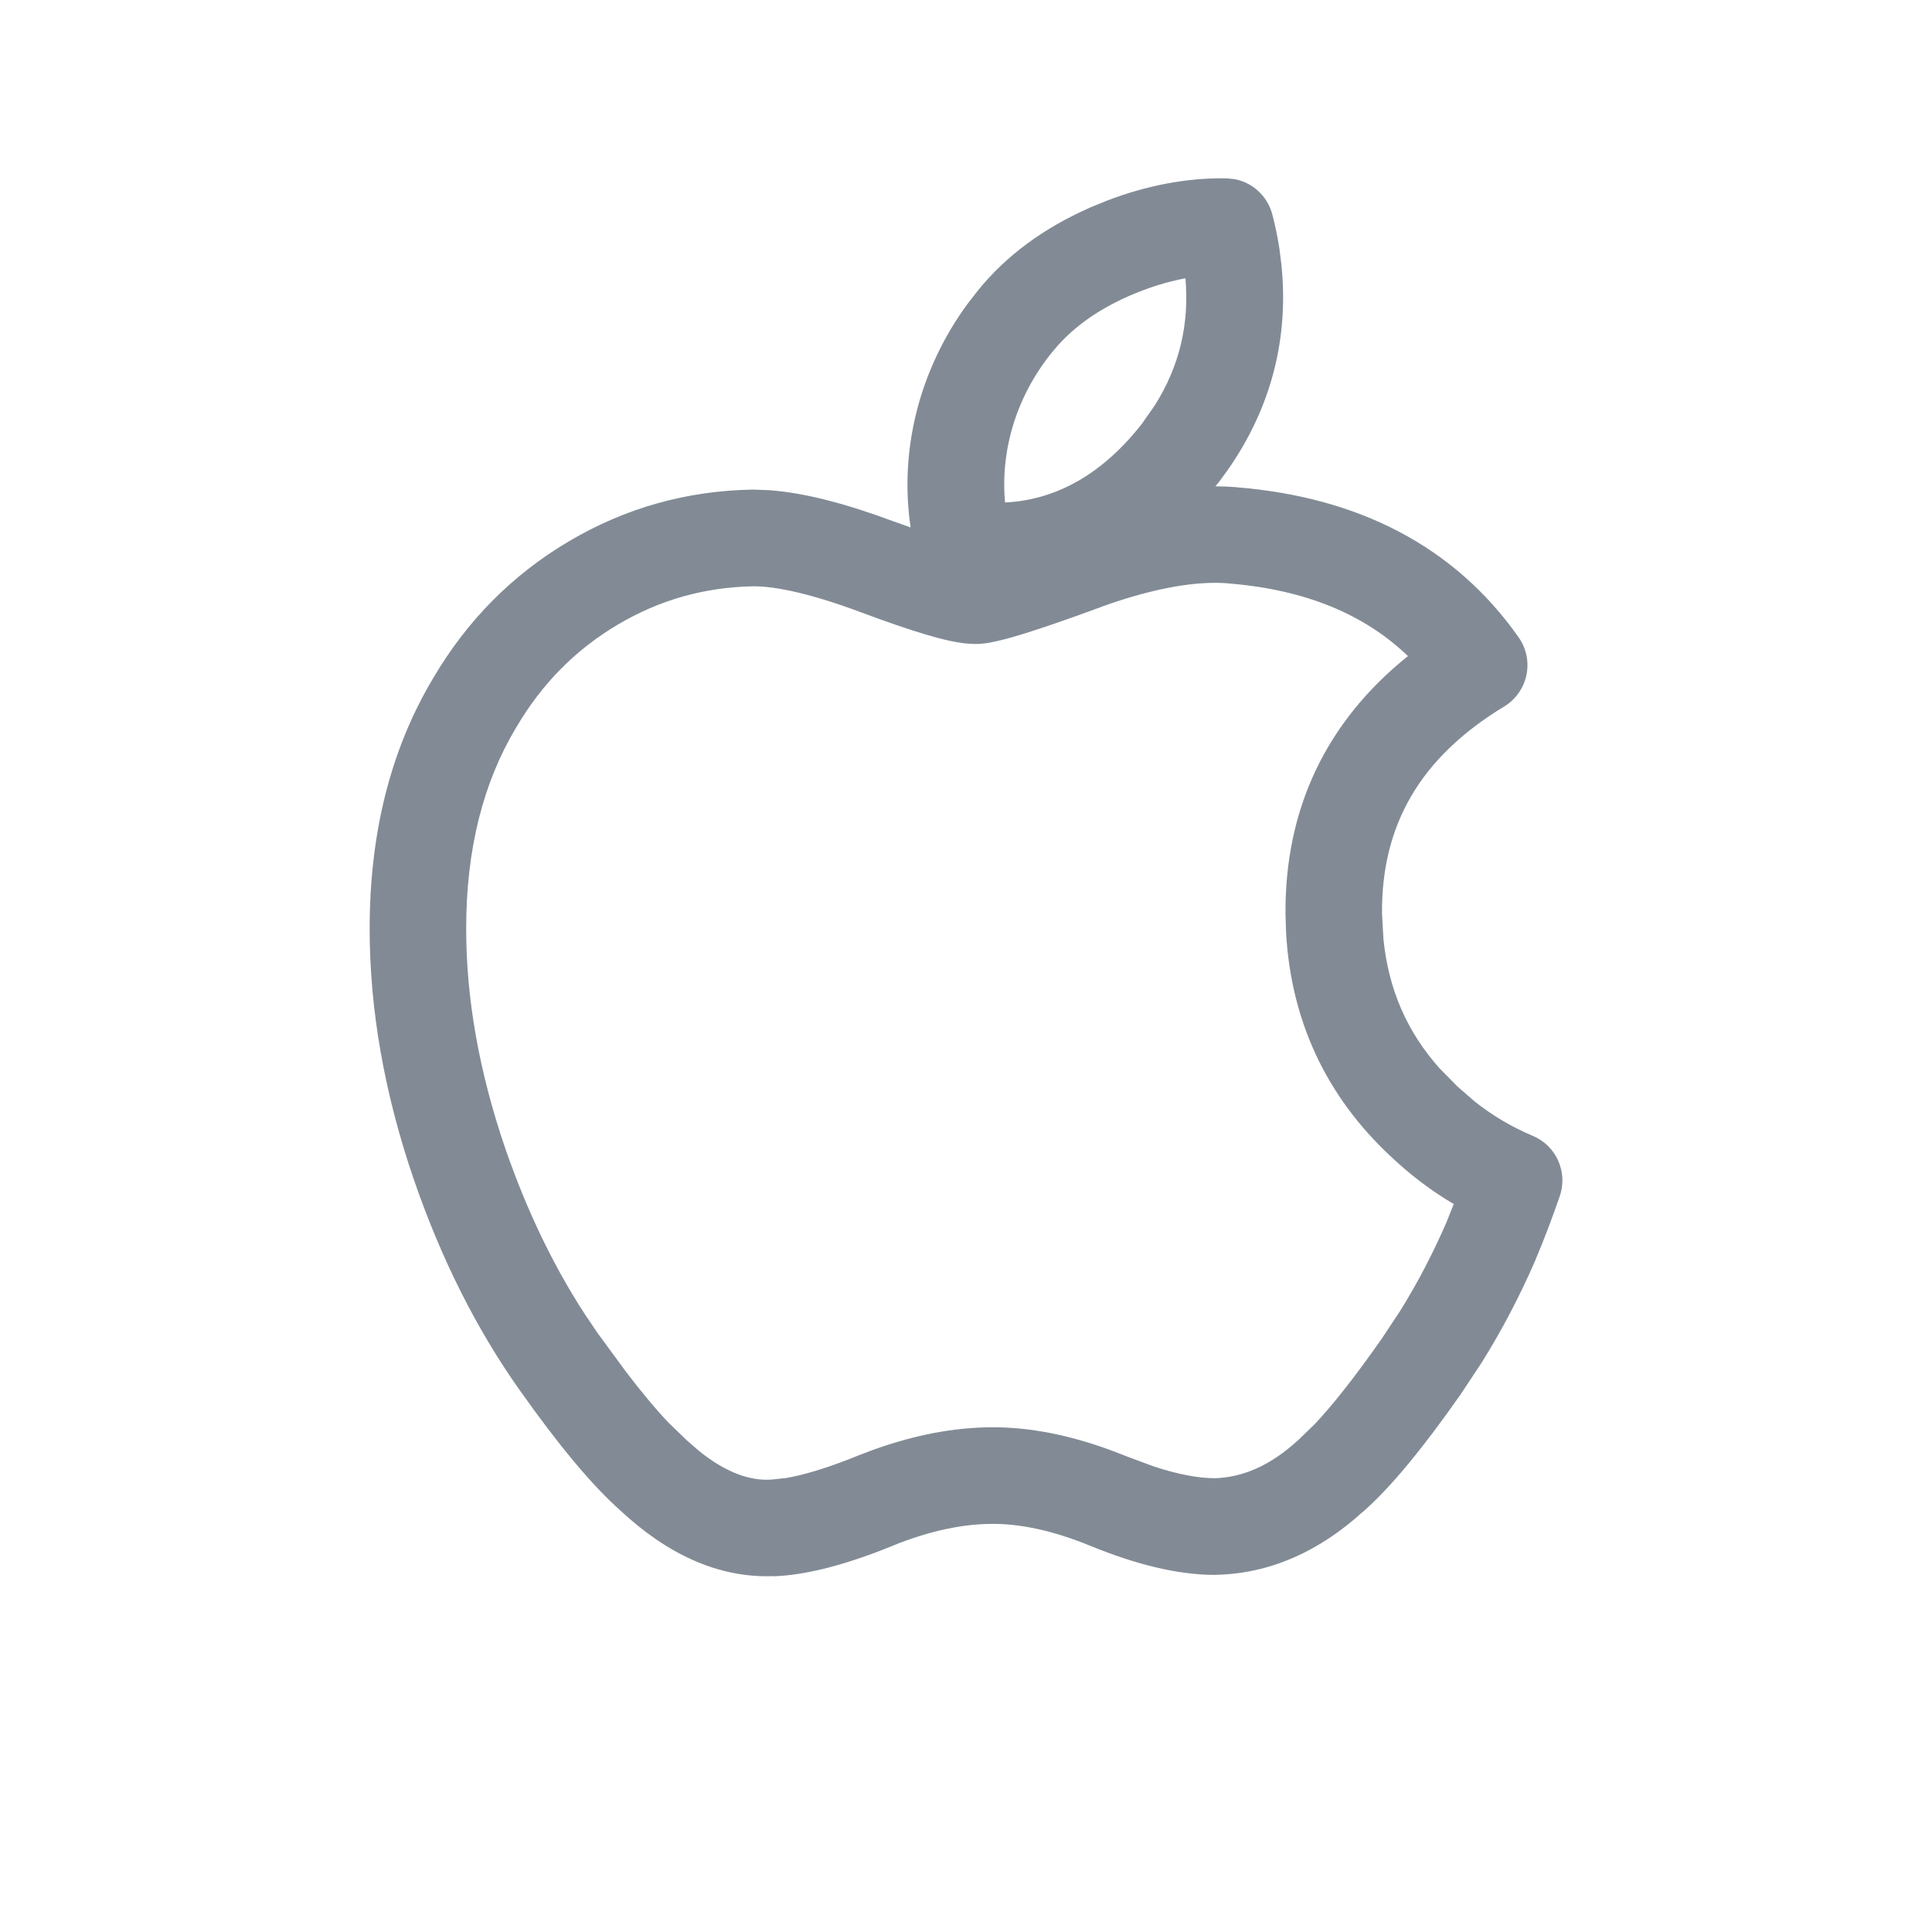
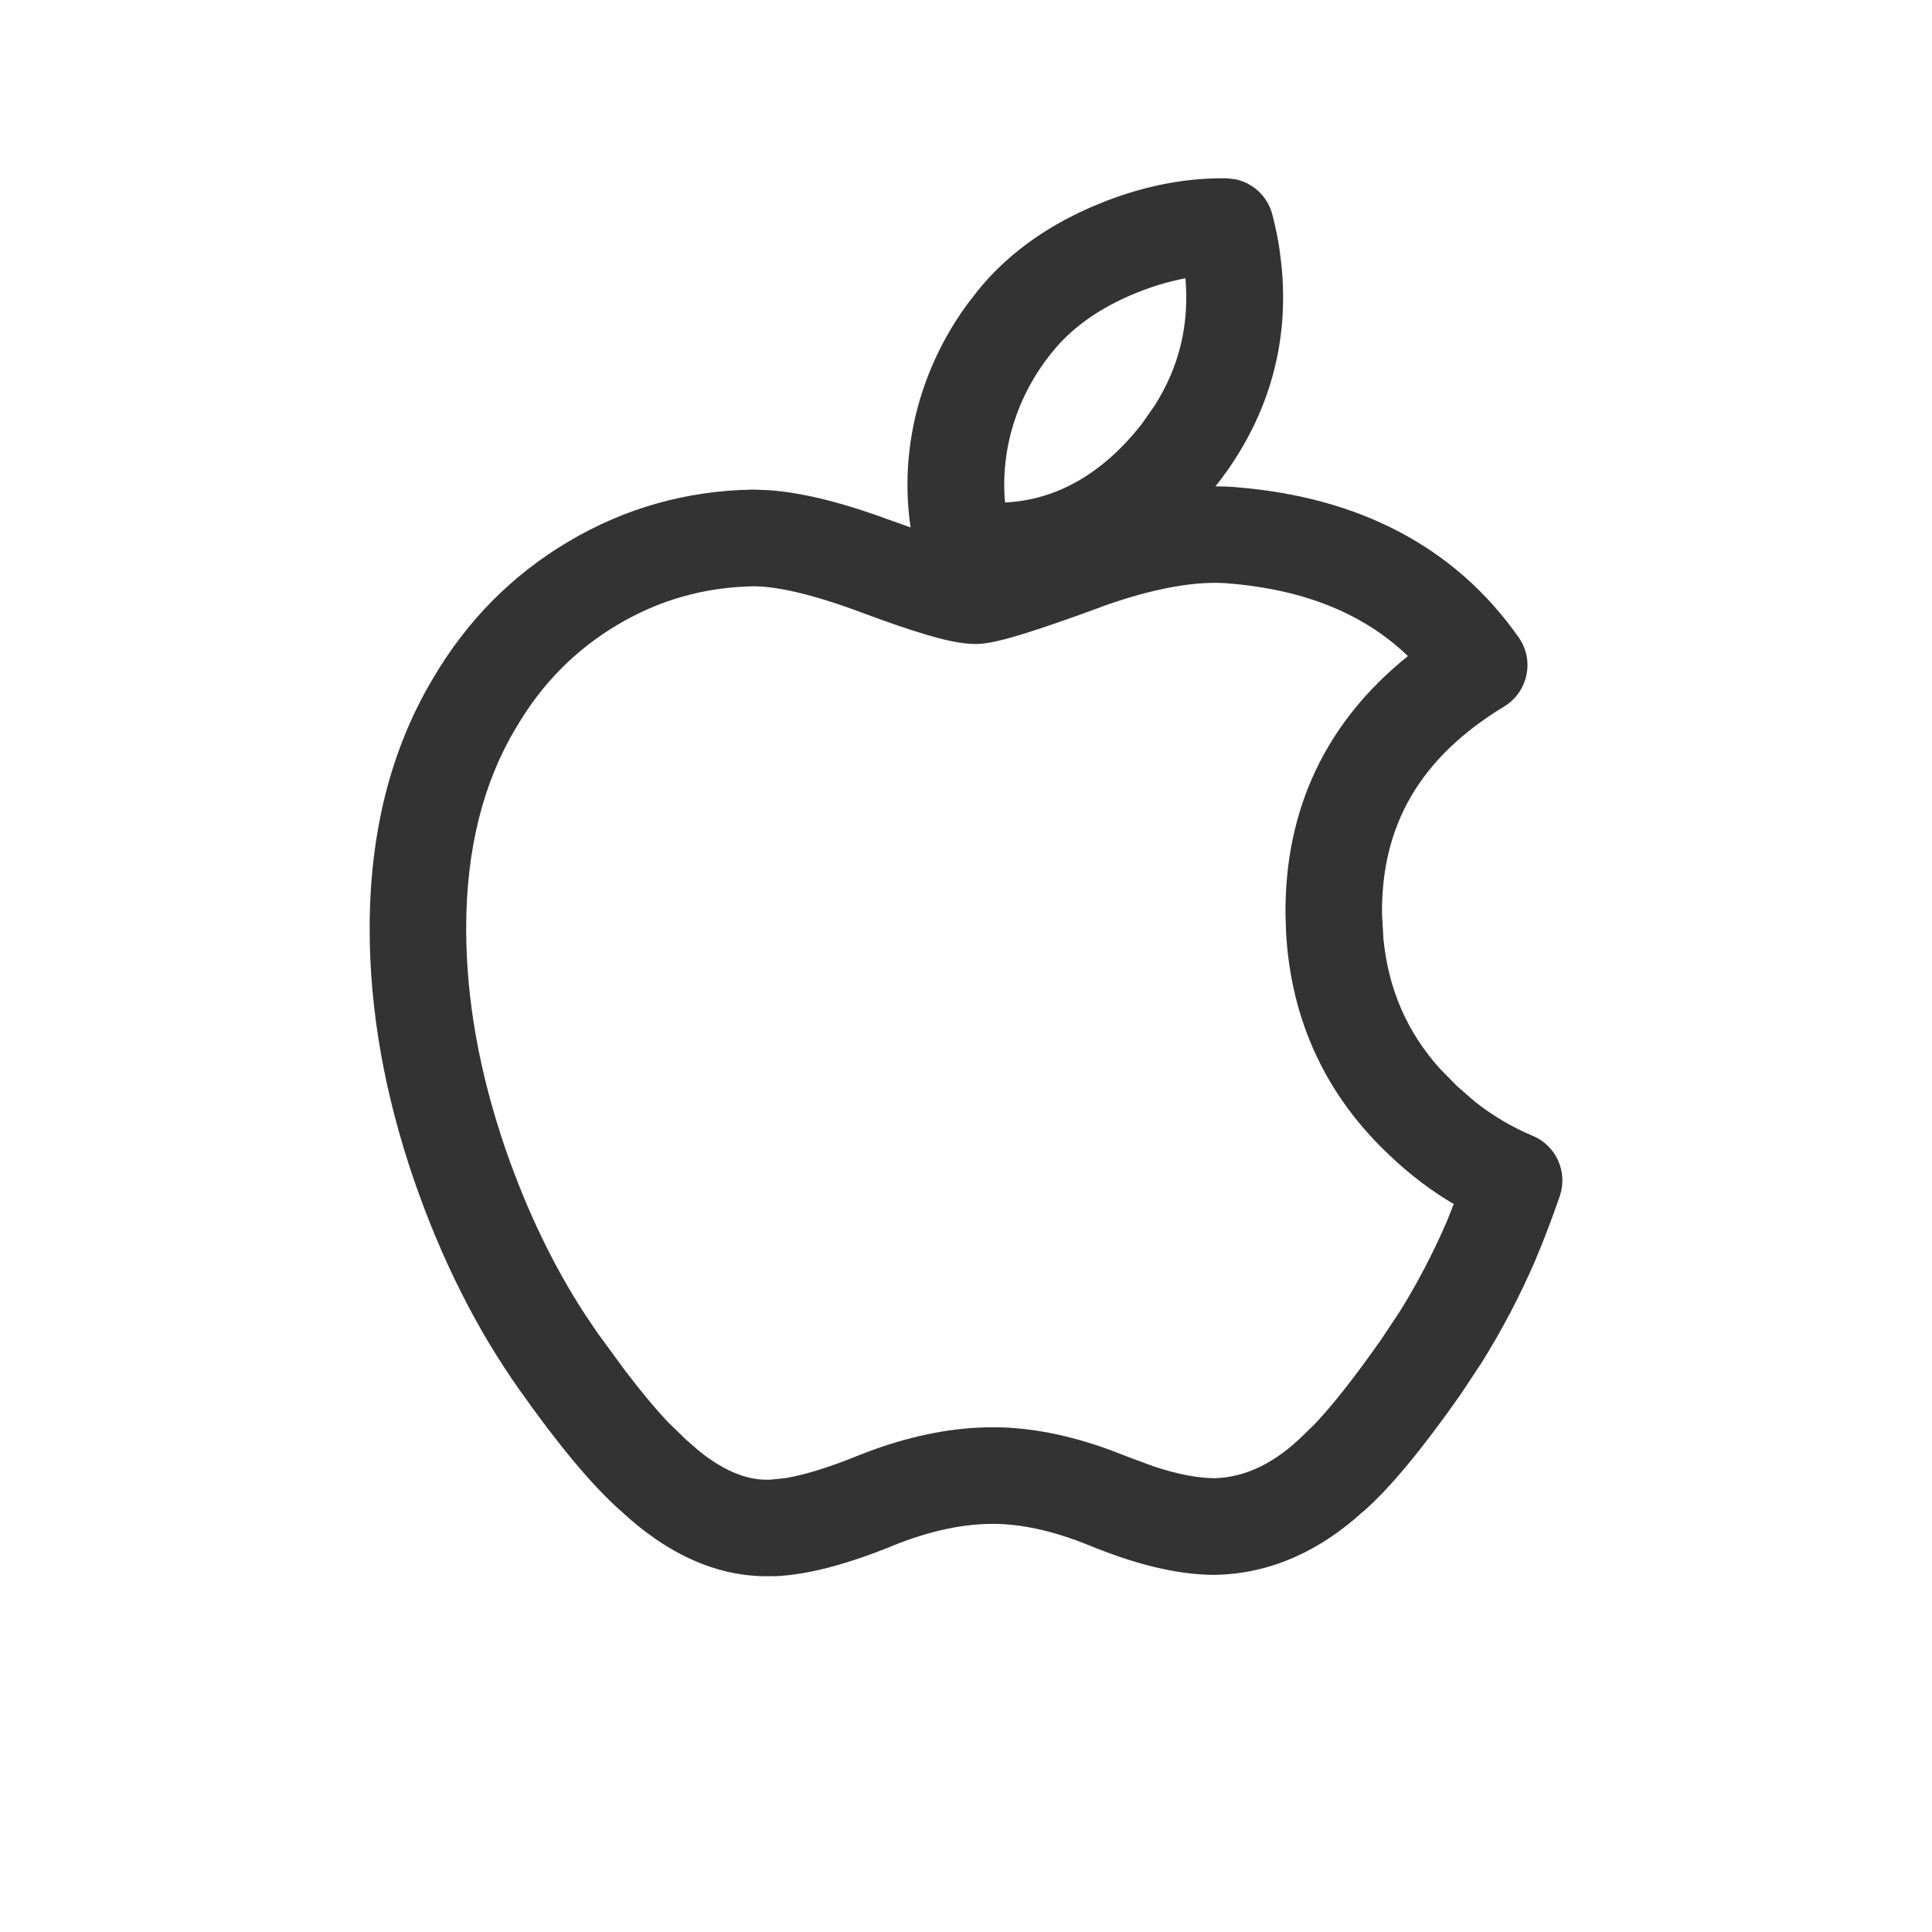
<svg xmlns="http://www.w3.org/2000/svg" width="24" height="24" viewBox="0 0 24 24" fill="none">
-   <path fill-rule="evenodd" clip-rule="evenodd" d="M15.334 2.225C15.559 2.266 15.745 2.435 15.805 2.663C15.843 2.807 15.872 2.95 15.893 3.087L15.918 3.286C16.013 4.208 15.789 5.066 15.256 5.832L15.137 5.995L15.133 5.999L15.098 6.041C15.188 6.042 15.276 6.045 15.363 6.052L15.362 6.053C16.868 6.175 18.066 6.781 18.865 7.917C18.961 8.053 18.996 8.223 18.962 8.385C18.928 8.548 18.828 8.69 18.686 8.776C17.635 9.413 17.159 10.256 17.168 11.35L17.186 11.669C17.249 12.292 17.48 12.82 17.882 13.27L18.097 13.489L18.102 13.494L18.319 13.683C18.542 13.86 18.782 14.001 19.041 14.11C19.332 14.232 19.479 14.56 19.376 14.859C19.282 15.131 19.183 15.393 19.076 15.646L19.074 15.652C18.879 16.102 18.656 16.527 18.405 16.928L18.145 17.321C17.683 17.98 17.274 18.482 16.928 18.783L16.927 18.782C16.396 19.265 15.788 19.547 15.109 19.563L15.096 19.564C14.621 19.564 14.097 19.429 13.54 19.201C13.075 19.011 12.675 18.93 12.335 18.93C11.97 18.93 11.556 19.012 11.088 19.202L11.089 19.203C10.539 19.425 10.039 19.566 9.612 19.581L9.611 19.579C8.911 19.607 8.274 19.292 7.712 18.769C7.348 18.447 6.928 17.937 6.46 17.275C5.921 16.516 5.484 15.645 5.145 14.665L5.144 14.662C4.779 13.599 4.592 12.556 4.592 11.536C4.592 10.364 4.846 9.319 5.38 8.426C5.798 7.714 6.359 7.144 7.061 6.728C7.765 6.31 8.531 6.096 9.348 6.082H9.357L9.549 6.089C10.005 6.121 10.53 6.264 11.106 6.479H11.108L11.312 6.552C11.168 5.583 11.425 4.587 12.016 3.779L12.139 3.62C12.496 3.174 12.97 2.831 13.536 2.581L13.539 2.579L13.749 2.493C14.241 2.305 14.737 2.208 15.234 2.215L15.334 2.225ZM15.263 7.247C14.88 7.215 14.36 7.294 13.678 7.539L13.679 7.54C13.291 7.683 12.976 7.792 12.736 7.867C12.617 7.904 12.51 7.935 12.419 7.956C12.342 7.975 12.229 8 12.118 8C11.933 8 11.712 7.945 11.509 7.885C11.286 7.819 11.01 7.724 10.687 7.603C10.077 7.376 9.646 7.284 9.362 7.283C8.753 7.294 8.194 7.451 7.673 7.76C7.149 8.071 6.73 8.494 6.412 9.038L6.409 9.042C6.006 9.716 5.791 10.54 5.791 11.536C5.791 12.407 5.952 13.318 6.279 14.273C6.548 15.049 6.879 15.733 7.269 16.331L7.438 16.581L7.439 16.581L7.767 17.028C7.971 17.297 8.15 17.51 8.304 17.672L8.516 17.877L8.529 17.89L8.682 18.023C9.029 18.303 9.321 18.392 9.566 18.381H9.572L9.761 18.361C9.974 18.325 10.263 18.242 10.639 18.09L10.64 18.089L10.856 18.007C11.361 17.826 11.855 17.73 12.335 17.73C12.8 17.73 13.283 17.828 13.779 18.008L13.993 18.09L13.994 18.091L14.331 18.216C14.642 18.319 14.893 18.362 15.088 18.363C15.427 18.353 15.77 18.217 16.128 17.888L16.141 17.876L16.334 17.689C16.548 17.462 16.824 17.116 17.163 16.632L17.389 16.291C17.605 15.945 17.799 15.575 17.97 15.18L18.059 14.957C17.778 14.792 17.517 14.593 17.275 14.364C16.473 13.617 16.037 12.678 15.976 11.584L15.969 11.363C15.957 10.04 16.482 8.959 17.49 8.15C16.951 7.633 16.223 7.326 15.265 7.248L15.263 7.247ZM14.726 3.457C14.499 3.499 14.264 3.572 14.019 3.679C13.598 3.866 13.291 4.1 13.073 4.372L13.07 4.377L13.069 4.376C12.626 4.922 12.426 5.593 12.485 6.242C13.138 6.21 13.707 5.874 14.184 5.266L14.345 5.036C14.653 4.548 14.775 4.027 14.726 3.457Z" fill="#828B95" />
+   <path fill-rule="evenodd" clip-rule="evenodd" d="M15.334 2.225C15.559 2.266 15.745 2.435 15.805 2.663C15.843 2.807 15.872 2.95 15.893 3.087L15.918 3.286C16.013 4.208 15.789 5.066 15.256 5.832L15.137 5.995L15.133 5.999L15.098 6.041C15.188 6.042 15.276 6.045 15.363 6.052L15.362 6.053C16.868 6.175 18.066 6.781 18.865 7.917C18.961 8.053 18.996 8.223 18.962 8.385C18.928 8.548 18.828 8.69 18.686 8.776C17.635 9.413 17.159 10.256 17.168 11.35L17.186 11.669C17.249 12.292 17.48 12.82 17.882 13.27L18.097 13.489L18.102 13.494L18.319 13.683C18.542 13.86 18.782 14.001 19.041 14.11C19.332 14.232 19.479 14.56 19.376 14.859C19.282 15.131 19.183 15.393 19.076 15.646L19.074 15.652C18.879 16.102 18.656 16.527 18.405 16.928L18.145 17.321C17.683 17.98 17.274 18.482 16.928 18.783L16.927 18.782C16.396 19.265 15.788 19.547 15.109 19.563L15.096 19.564C14.621 19.564 14.097 19.429 13.54 19.201C13.075 19.011 12.675 18.93 12.335 18.93C11.97 18.93 11.556 19.012 11.088 19.202L11.089 19.203C10.539 19.425 10.039 19.566 9.612 19.581L9.611 19.579C8.911 19.607 8.274 19.292 7.712 18.769C7.348 18.447 6.928 17.937 6.46 17.275C5.921 16.516 5.484 15.645 5.145 14.665L5.144 14.662C4.779 13.599 4.592 12.556 4.592 11.536C4.592 10.364 4.846 9.319 5.38 8.426C5.798 7.714 6.359 7.144 7.061 6.728C7.765 6.31 8.531 6.096 9.348 6.082H9.357L9.549 6.089C10.005 6.121 10.53 6.264 11.106 6.479H11.108L11.312 6.552C11.168 5.583 11.425 4.587 12.016 3.779L12.139 3.62C12.496 3.174 12.97 2.831 13.536 2.581L13.539 2.579L13.749 2.493C14.241 2.305 14.737 2.208 15.234 2.215L15.334 2.225ZM15.263 7.247C14.88 7.215 14.36 7.294 13.678 7.539L13.679 7.54C13.291 7.683 12.976 7.792 12.736 7.867C12.617 7.904 12.51 7.935 12.419 7.956C12.342 7.975 12.229 8 12.118 8C11.933 8 11.712 7.945 11.509 7.885C11.286 7.819 11.01 7.724 10.687 7.603C10.077 7.376 9.646 7.284 9.362 7.283C8.753 7.294 8.194 7.451 7.673 7.76C7.149 8.071 6.73 8.494 6.412 9.038L6.409 9.042C6.006 9.716 5.791 10.54 5.791 11.536C5.791 12.407 5.952 13.318 6.279 14.273C6.548 15.049 6.879 15.733 7.269 16.331L7.438 16.581L7.439 16.581L7.767 17.028C7.971 17.297 8.15 17.51 8.304 17.672L8.516 17.877L8.529 17.89L8.682 18.023C9.029 18.303 9.321 18.392 9.566 18.381H9.572L9.761 18.361C9.974 18.325 10.263 18.242 10.639 18.09L10.64 18.089L10.856 18.007C11.361 17.826 11.855 17.73 12.335 17.73C12.8 17.73 13.283 17.828 13.779 18.008L13.993 18.09L13.994 18.091L14.331 18.216C14.642 18.319 14.893 18.362 15.088 18.363C15.427 18.353 15.77 18.217 16.128 17.888L16.141 17.876L16.334 17.689C16.548 17.462 16.824 17.116 17.163 16.632L17.389 16.291C17.605 15.945 17.799 15.575 17.97 15.18L18.059 14.957C17.778 14.792 17.517 14.593 17.275 14.364C16.473 13.617 16.037 12.678 15.976 11.584L15.969 11.363C15.957 10.04 16.482 8.959 17.49 8.15C16.951 7.633 16.223 7.326 15.265 7.248L15.263 7.247ZM14.726 3.457C14.499 3.499 14.264 3.572 14.019 3.679C13.598 3.866 13.291 4.1 13.073 4.372L13.07 4.377L13.069 4.376C12.626 4.922 12.426 5.593 12.485 6.242C13.138 6.21 13.707 5.874 14.184 5.266L14.345 5.036C14.653 4.548 14.775 4.027 14.726 3.457Z" fill="#333333" />
</svg>
